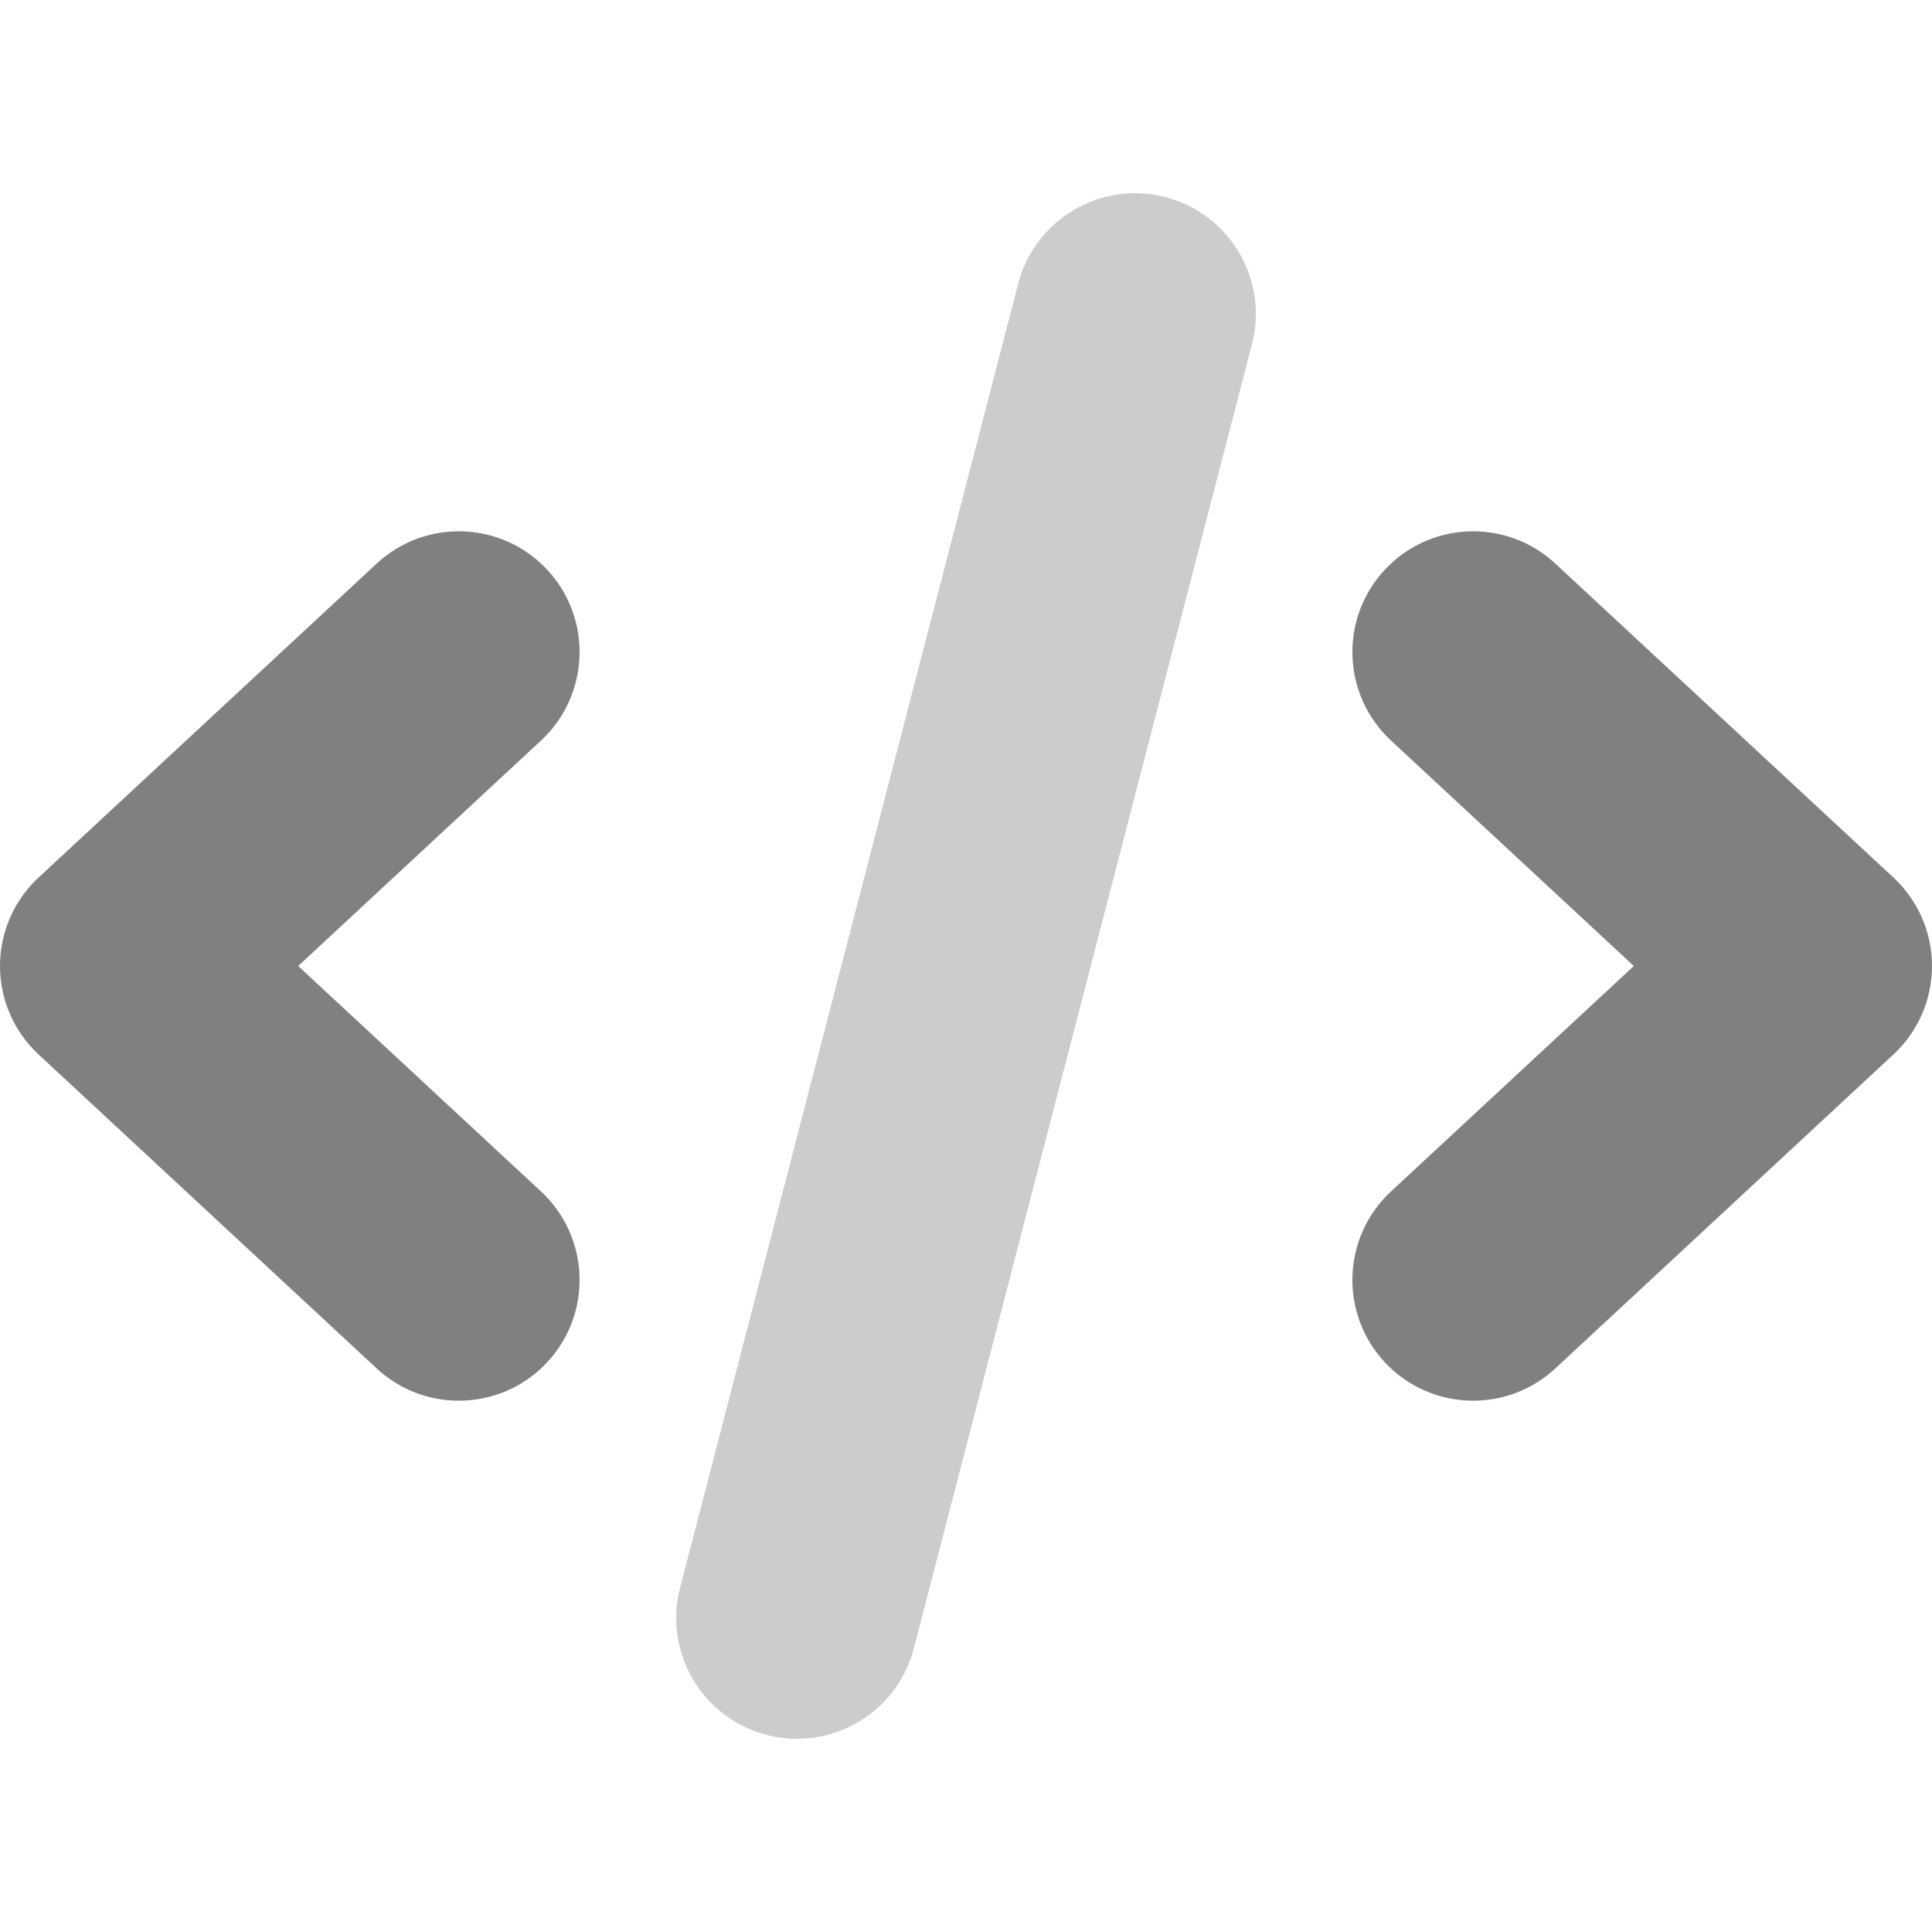
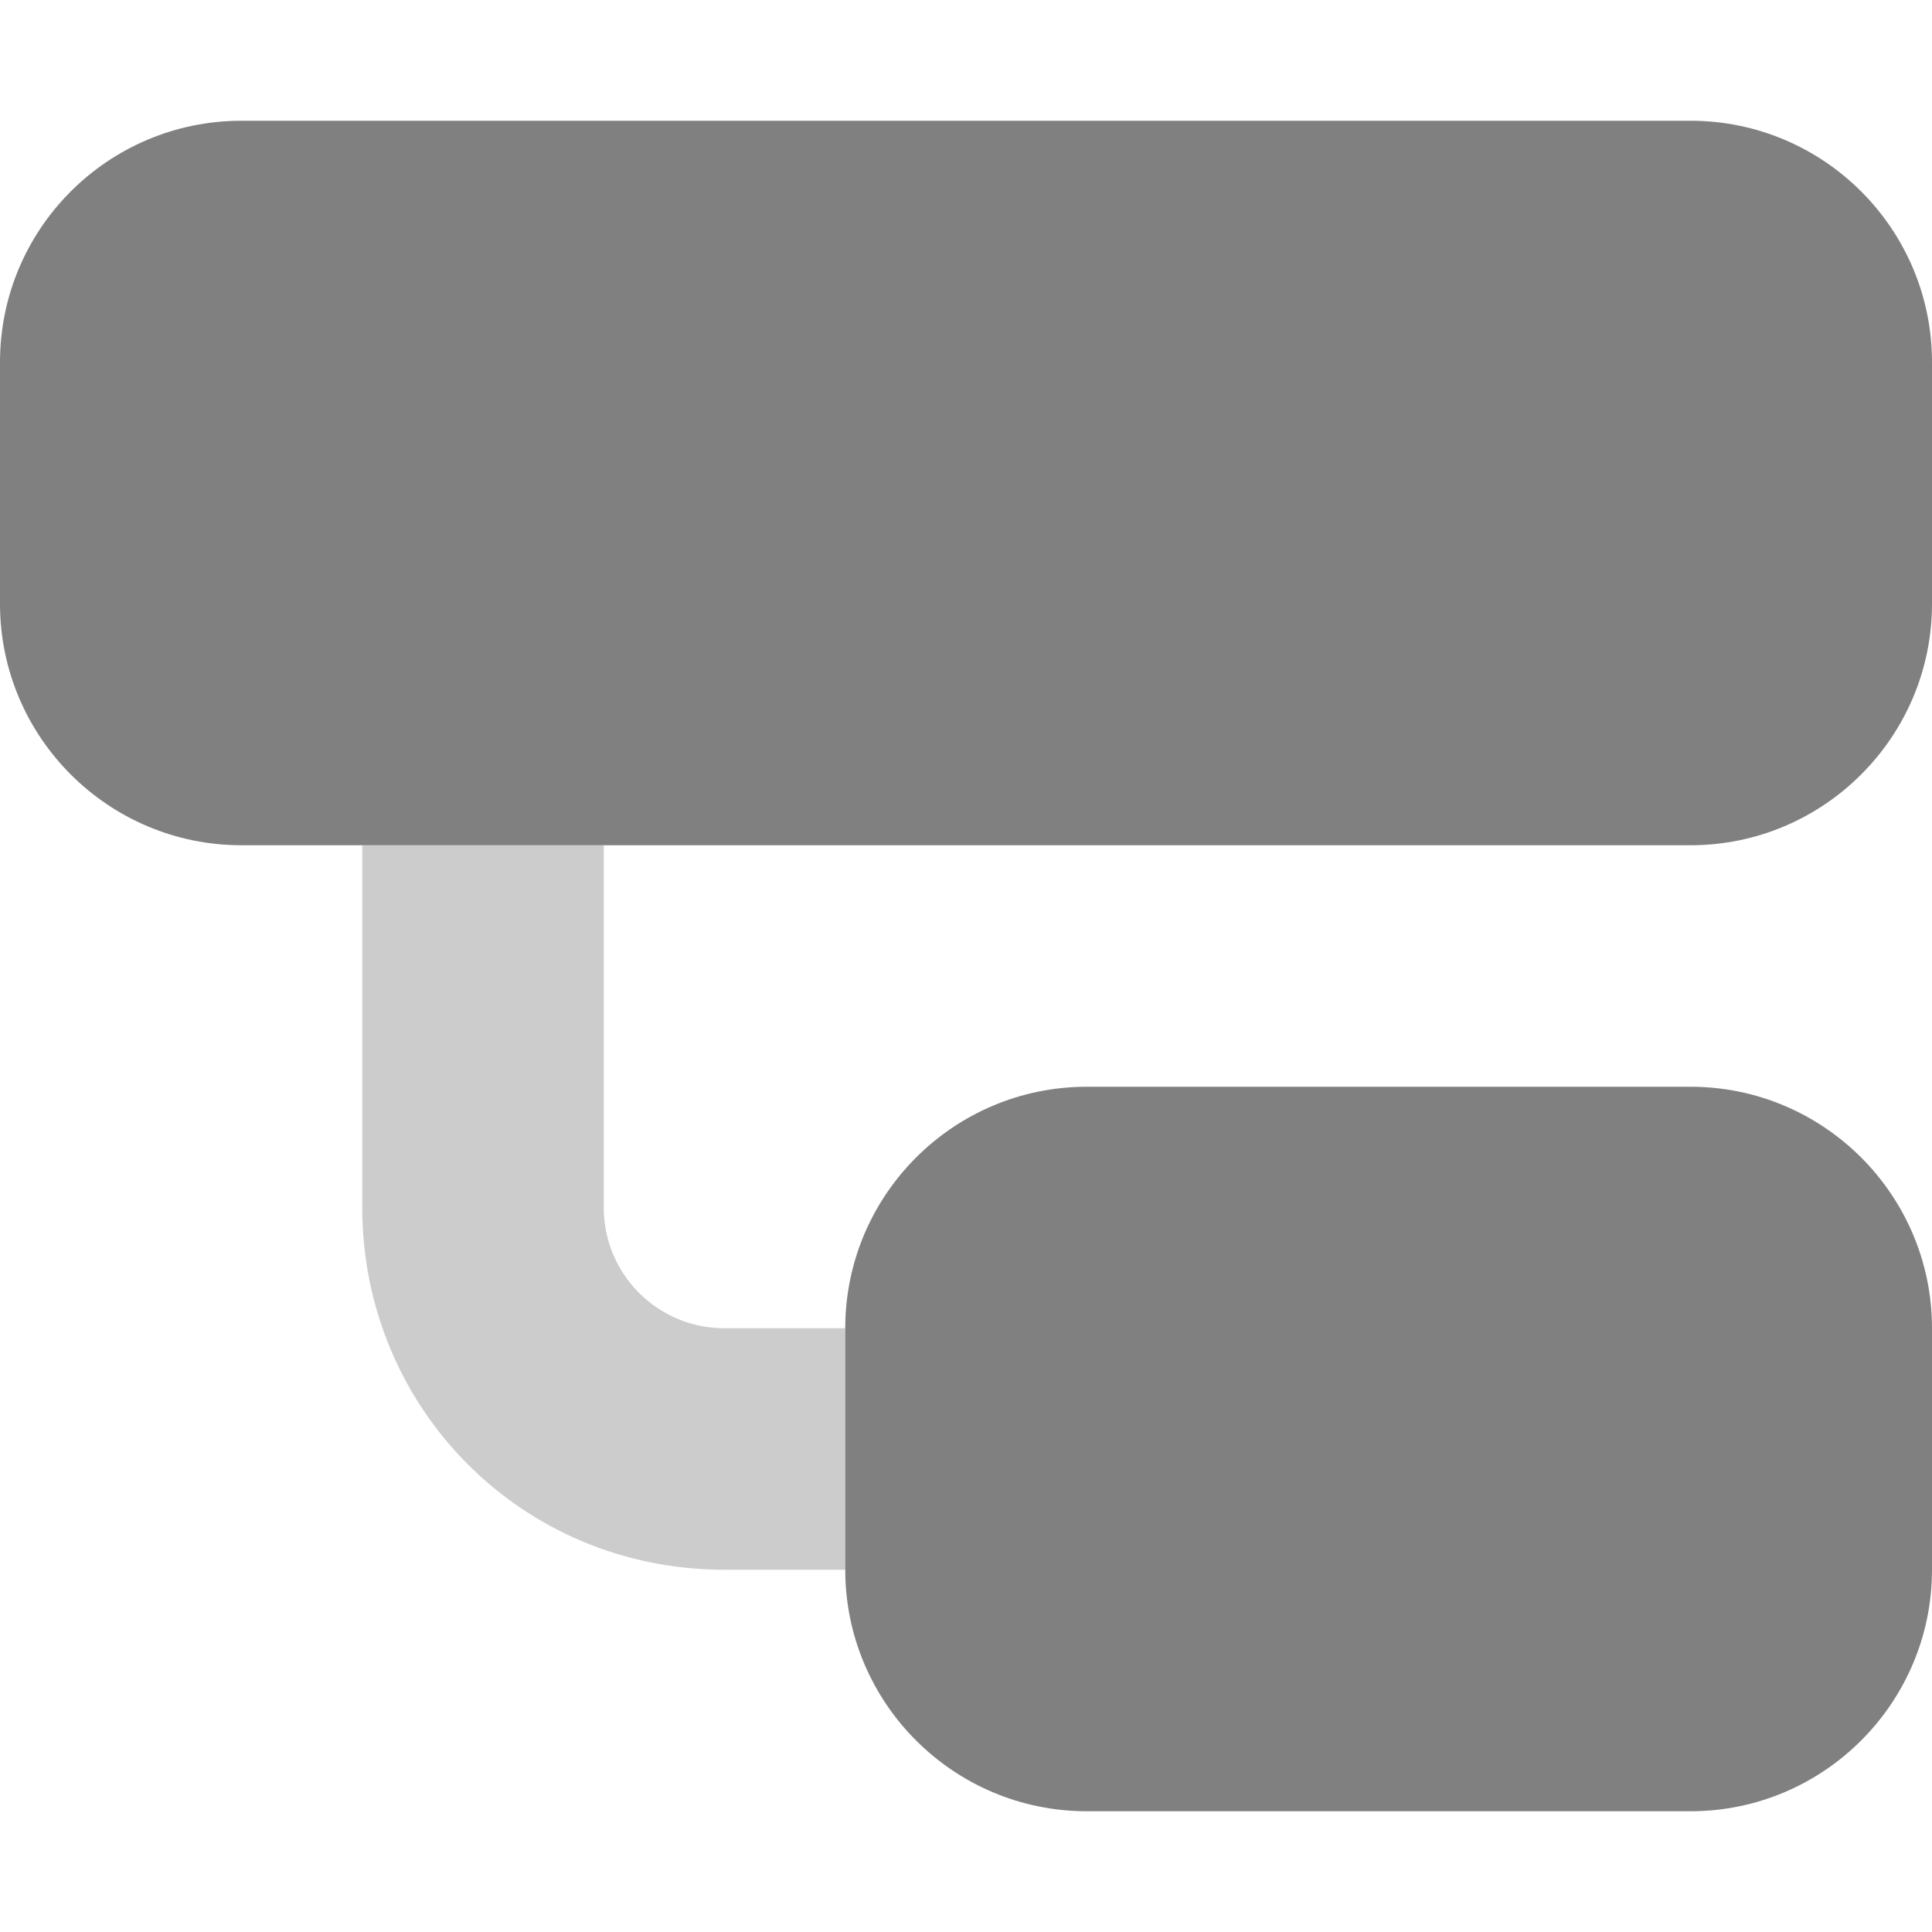
- <svg xmlns="http://www.w3.org/2000/svg" width="32" height="32" viewBox="0 0 640 512">
+ <svg xmlns="http://www.w3.org/2000/svg" width="32" height="32" viewBox="0 0 512 512">
  <defs>
    <style>.fa-secondary{opacity:.4}</style>
  </defs>
-   <path fill="#808080" d="M264.041 512C260.713 512 257.338 511.594 253.978 510.719C232.588 505.187 219.744 483.344 225.291 461.969L337.291 29.969C342.838 8.594 364.759 -4.25 386.041 1.281C407.431 6.812 420.275 28.656 414.728 50.031L302.728 482.031C298.056 500.062 281.822 512 264.041 512Z" class="fa-secondary" />
-   <path fill="#808080" d="M181.312 124.781C166.297 108.594 140.984 107.656 124.781 122.688L12.781 226.688C4.625 234.25 0 244.875 0 256S4.625 277.75 12.781 285.312L124.781 389.312C132.484 396.469 142.25 400 151.984 400C162.719 400 173.438 395.719 181.312 387.219C196.344 371.031 195.406 345.719 179.219 330.687L98.781 256L179.219 181.312C195.406 166.281 196.344 140.969 181.312 124.781ZM627.219 226.688L515.219 122.688C499.031 107.656 473.703 108.594 458.687 124.781C443.656 140.969 444.594 166.281 460.781 181.313L541.219 256L460.781 330.688C444.594 345.719 443.656 371.031 458.687 387.219C466.562 395.719 477.281 400 488.016 400C497.75 400 507.516 396.469 515.219 389.312L627.219 285.312C635.375 277.75 640 267.125 640 256S635.375 234.25 627.219 226.688Z" class="fa-primary" />
+   <path fill="#808080" d="M448 32C483.3 32 512 60.65 512 96V160C512 195.3 483.3 224 448 224H64C28.65 224 0 195.3 0 160V96C0 60.65 28.65 32 64 32H448zM448 288C483.3 288 512 316.7 512 352V416C512 451.3 483.3 480 448 480H288C252.7 480 224 451.3 224 416V352C224 316.7 252.7 288 288 288H448z" class="fa-primary" />
+   <path fill="#808080" d="M96 320V224H160V320C160 337.7 174.3 352 192 352H224V416H192C138.1 416 96 373 96 320z" class="fa-secondary" />
</svg>
